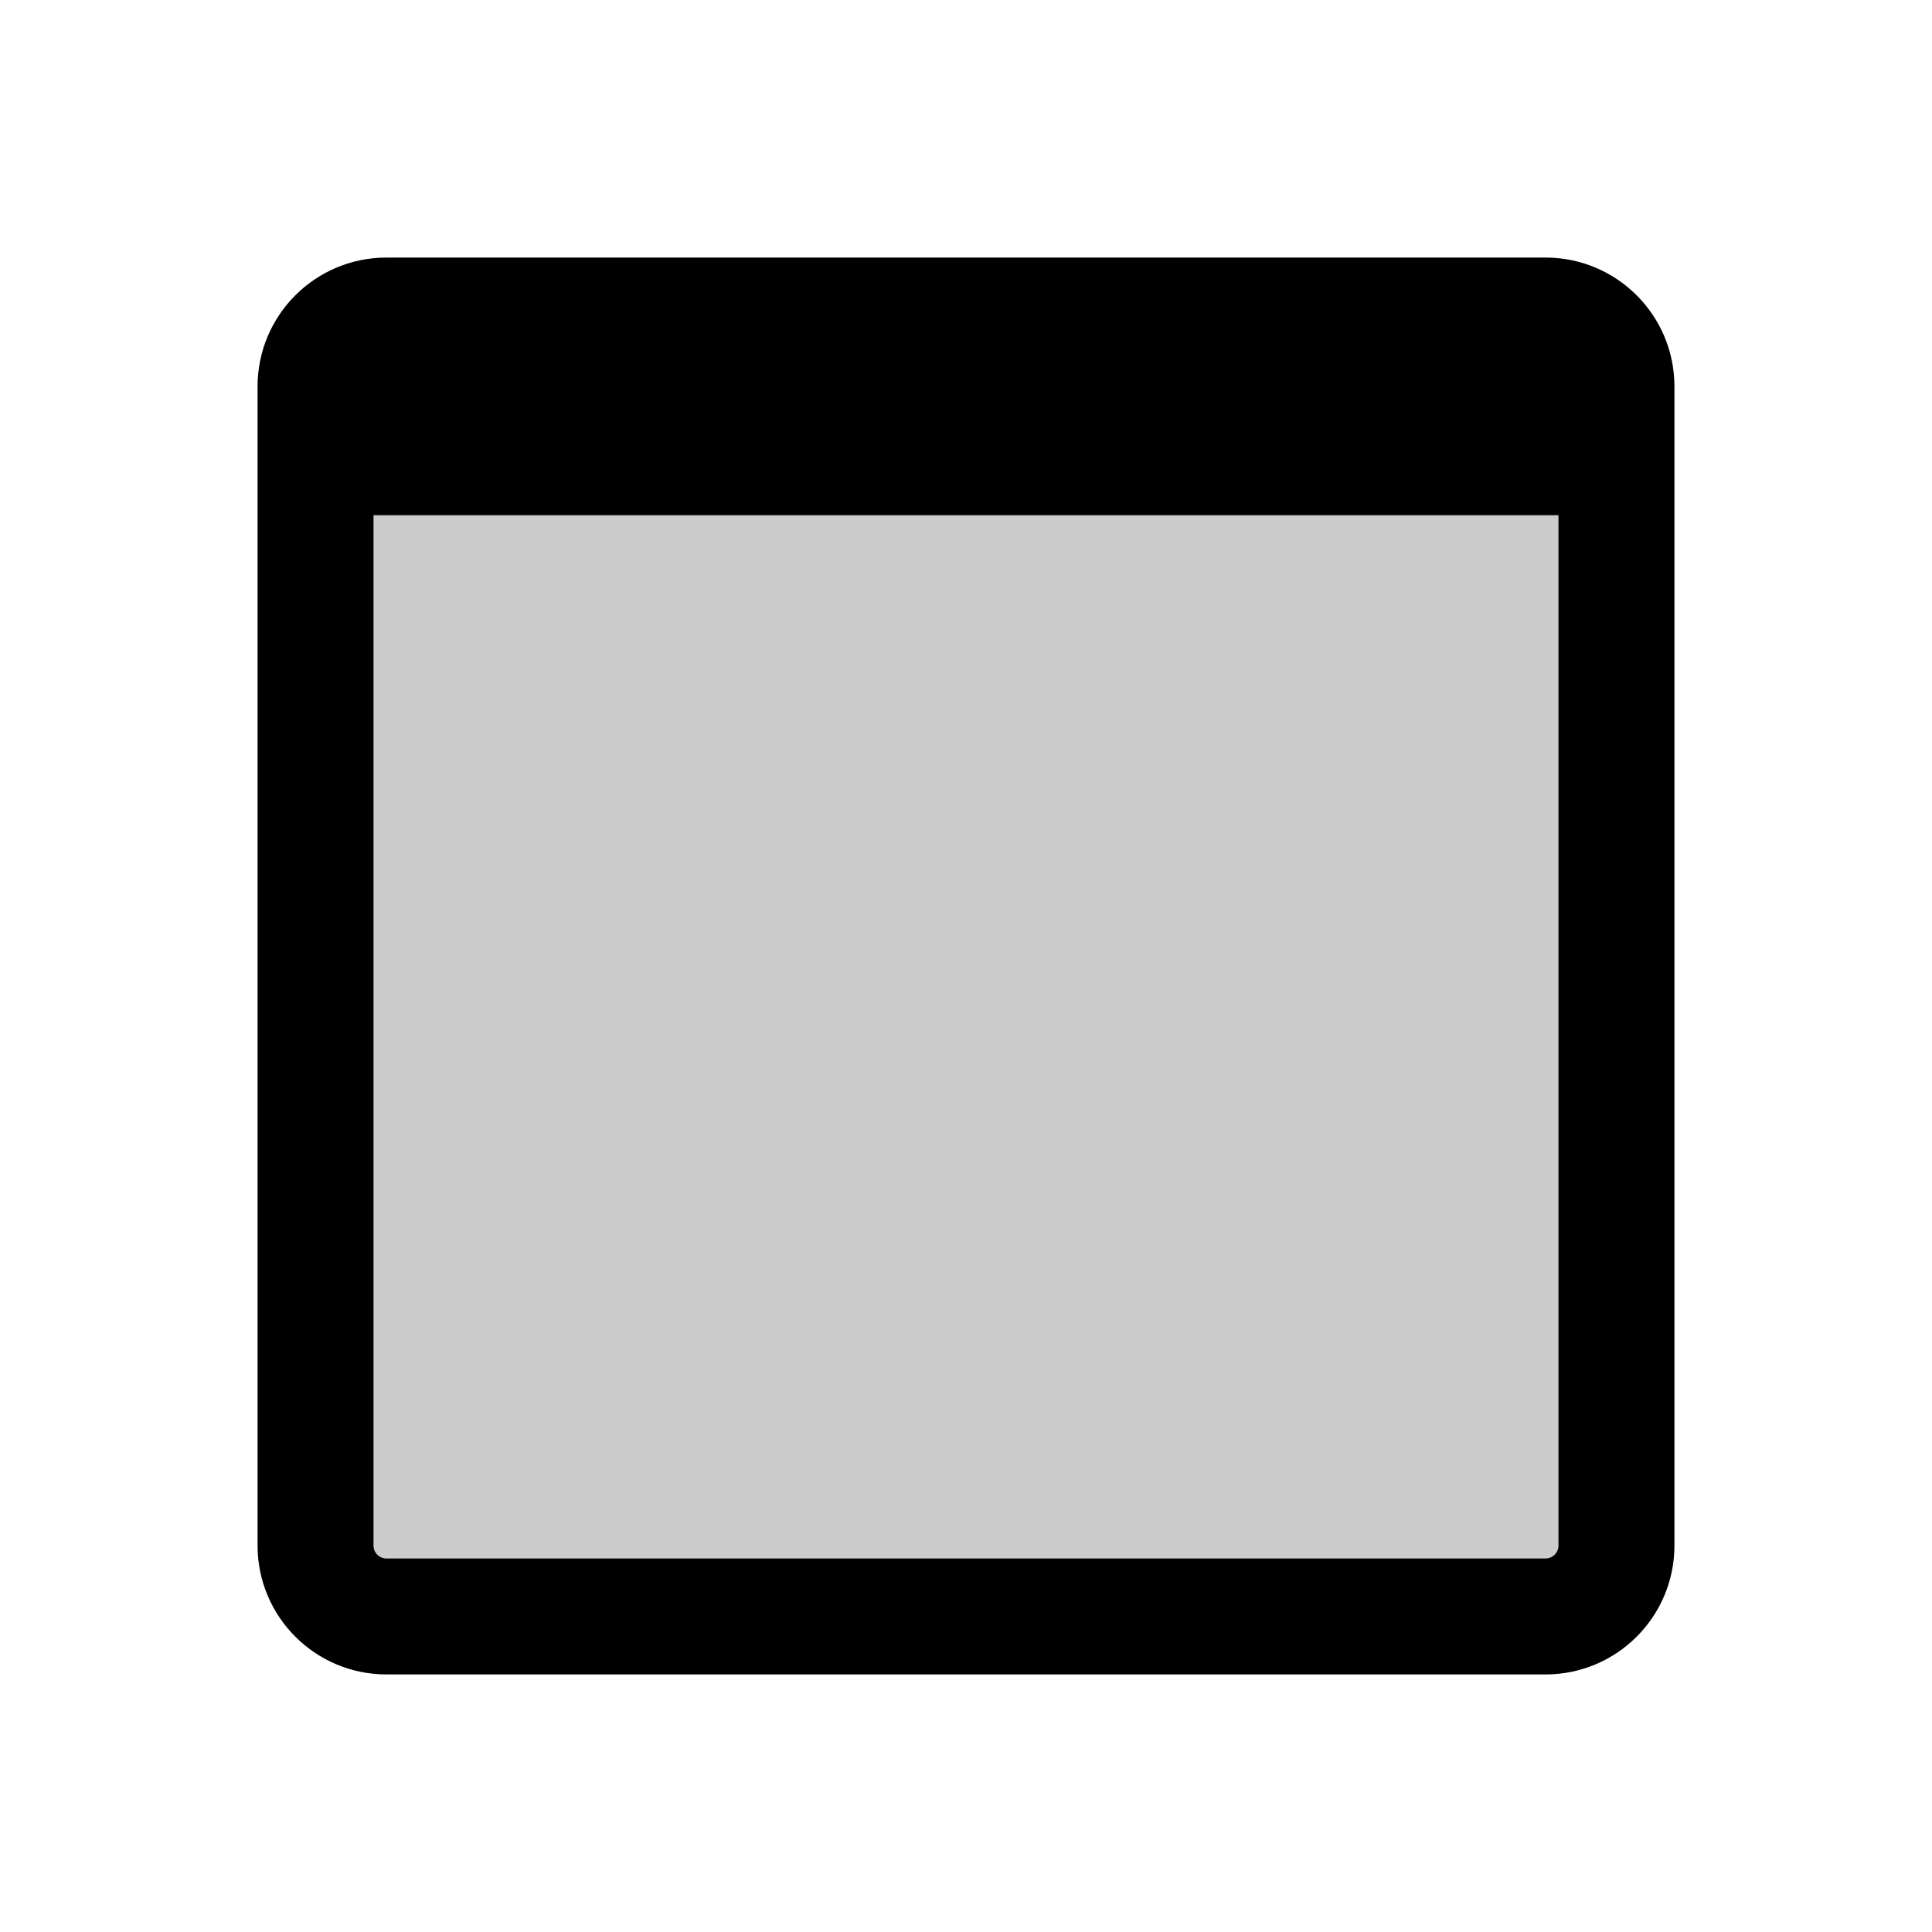
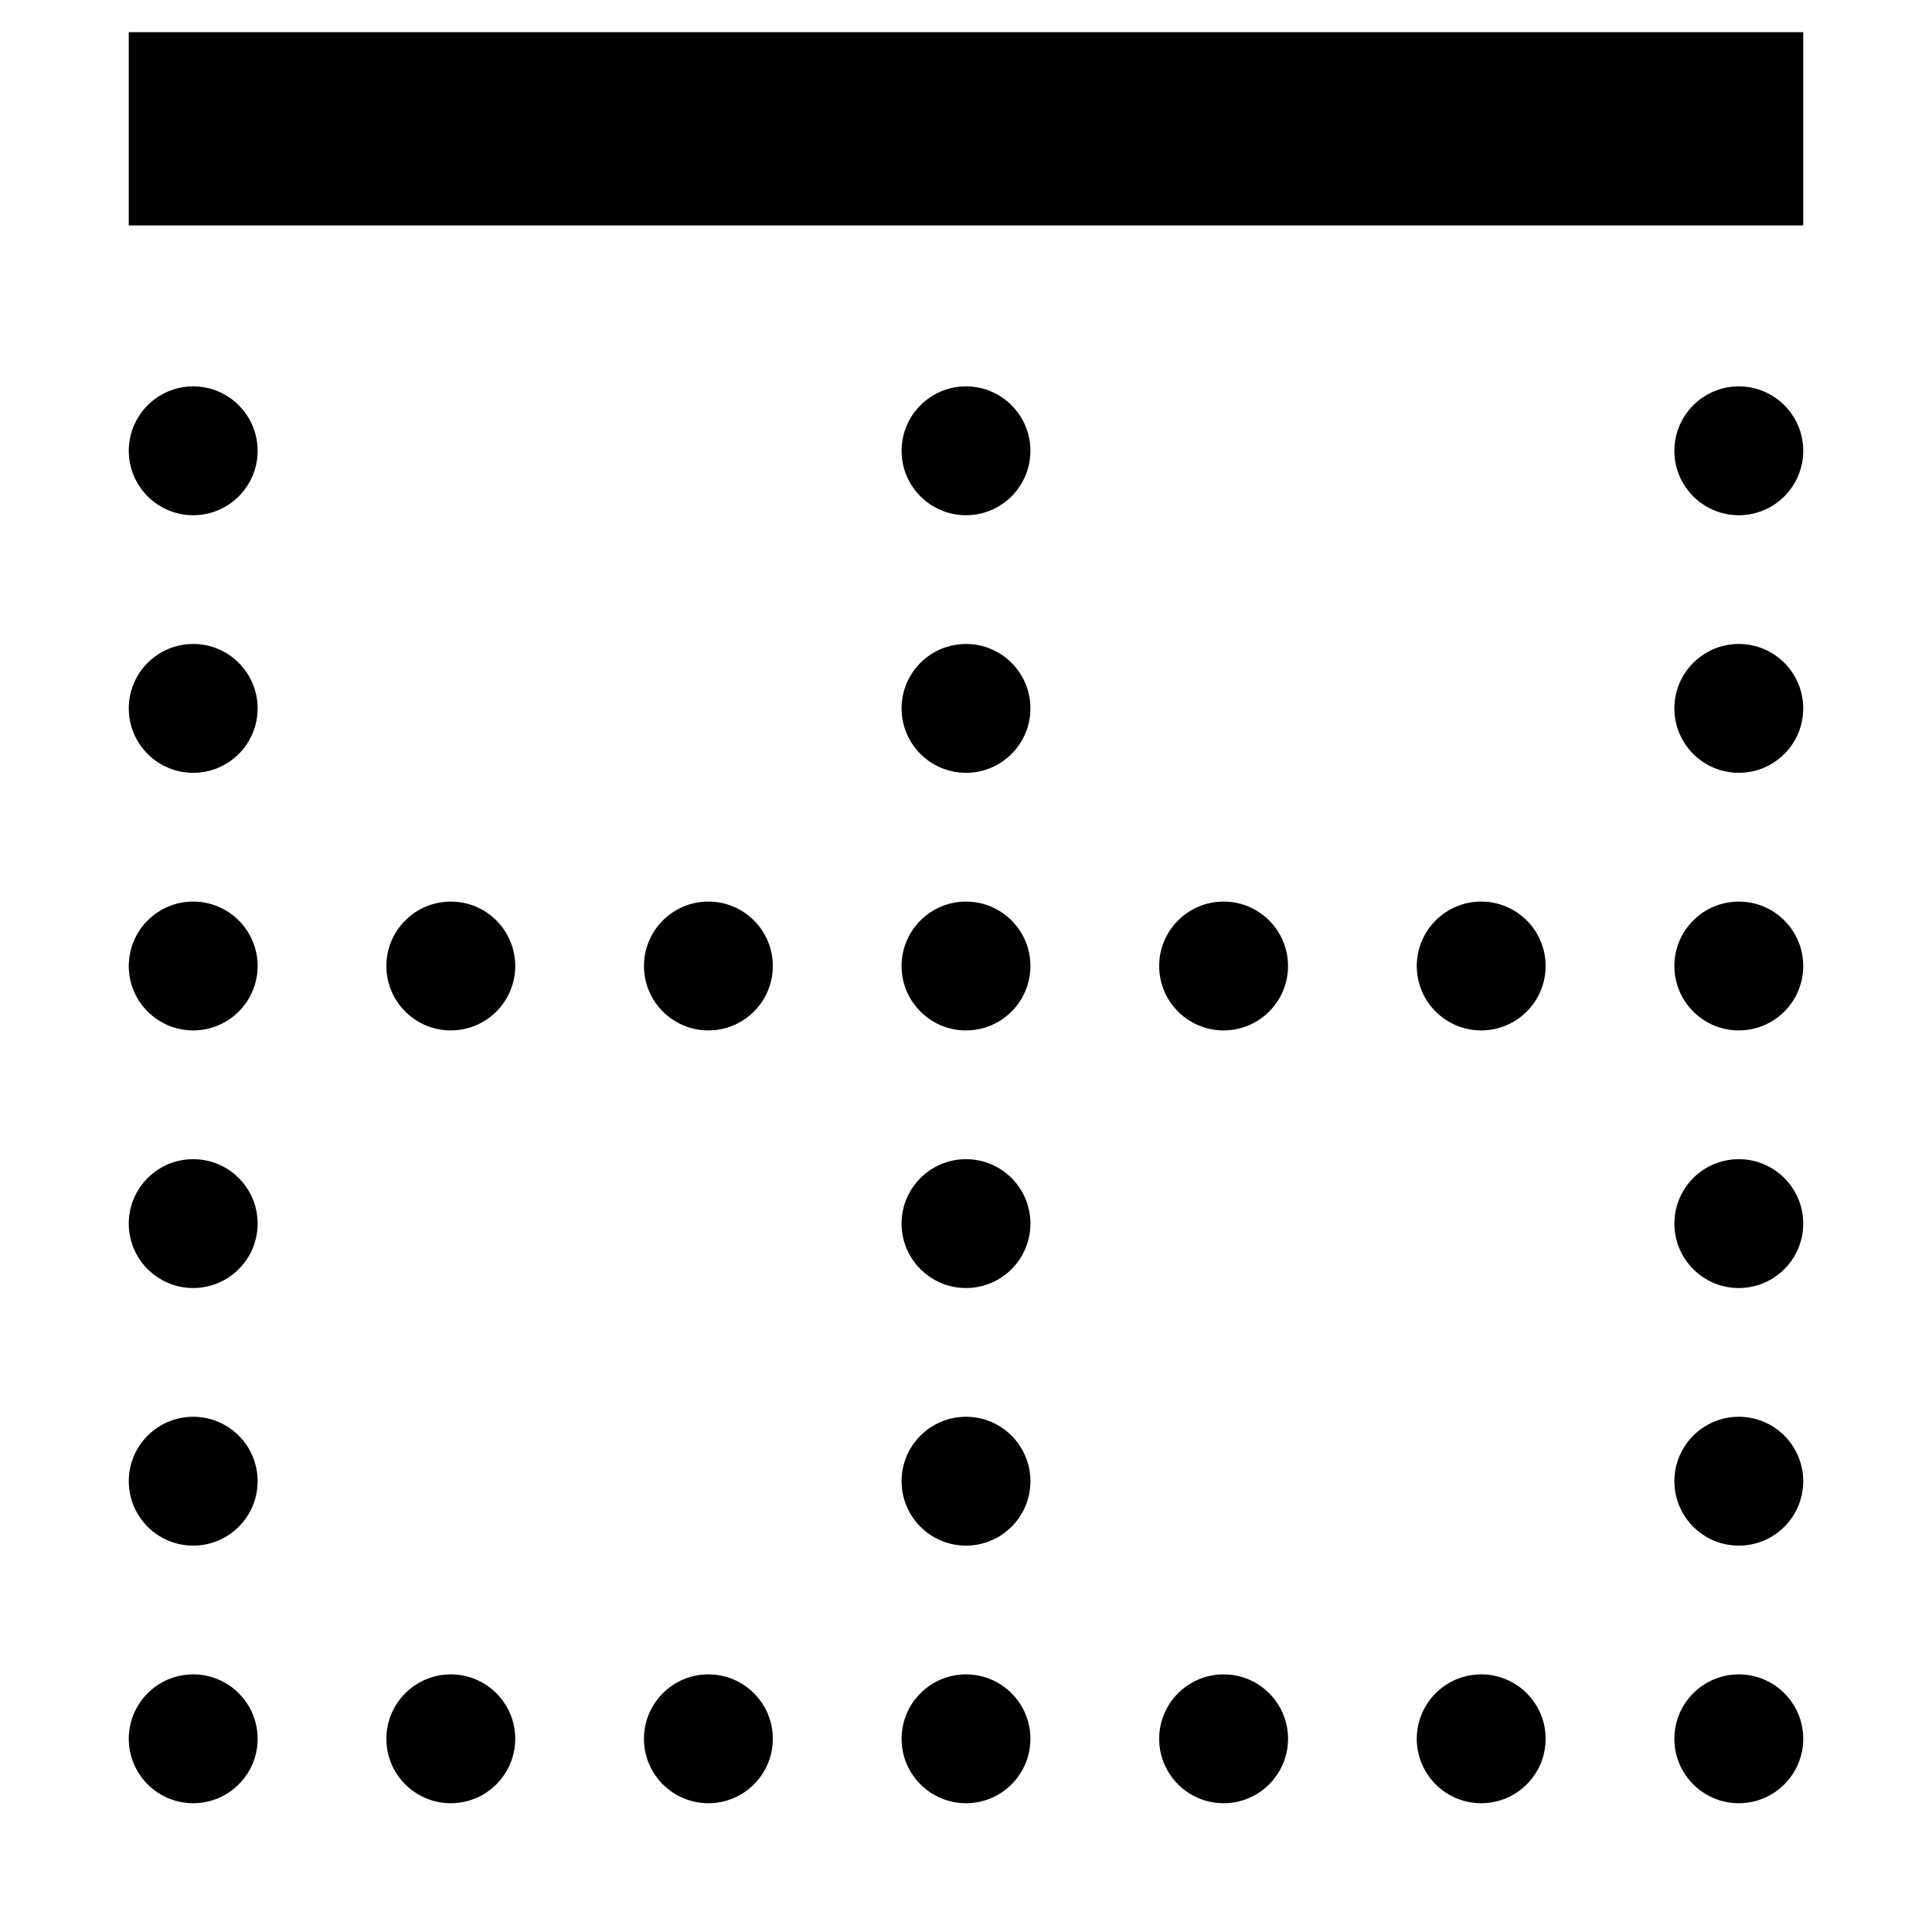
<svg xmlns="http://www.w3.org/2000/svg" width="15" height="15" fill="none">
-   <path fill-rule="evenodd" clip-rule="evenodd" d="M3 2C2.448 2 2 2.448 2 3V12C2 12.552 2.448 13 3 13H12C12.552 13 13 12.552 13 12V3C13 2.448 12.552 2 12 2H3Z" fill="currentColor" opacity=".2" />
-   <path fill-rule="evenodd" clip-rule="evenodd" d="M2.9 4V12C2.9 12.055 2.945 12.1 3 12.1H12C12.055 12.1 12.1 12.055 12.1 12V4H2.9ZM2 3C2 2.448 2.448 2 3 2H12C12.552 2 13 2.448 13 3V12C13 12.552 12.552 13 12 13H3C2.448 13 2 12.552 2 12V3Z" fill="currentColor" />
+   <path fill-rule="evenodd" clip-rule="evenodd" d="M14 1.75L1 1.75V0.25H14V1.75ZM8 9.5C8 9.776 7.776 10 7.5 10C7.224 10 7 9.776 7 9.5C7 9.224 7.224 9 7.5 9C7.776 9 8 9.224 8 9.5ZM1.5 10C1.776 10 2 9.776 2 9.5C2 9.224 1.776 9 1.5 9C1.224 9 1 9.224 1 9.5C1 9.776 1.224 10 1.5 10ZM8 11.5C8 11.776 7.776 12 7.5 12C7.224 12 7 11.776 7 11.5C7 11.224 7.224 11 7.5 11C7.776 11 8 11.224 8 11.5ZM1.5 12C1.776 12 2 11.776 2 11.5C2 11.224 1.776 11 1.5 11C1.224 11 1 11.224 1 11.5C1 11.776 1.224 12 1.5 12ZM8 7.5C8 7.776 7.776 8 7.5 8C7.224 8 7 7.776 7 7.5C7 7.224 7.224 7 7.5 7C7.776 7 8 7.224 8 7.5ZM7.5 14C7.776 14 8 13.776 8 13.5C8 13.224 7.776 13 7.5 13C7.224 13 7 13.224 7 13.5C7 13.776 7.224 14 7.5 14ZM2 7.5C2 7.776 1.776 8 1.5 8C1.224 8 1 7.776 1 7.5C1 7.224 1.224 7 1.5 7C1.776 7 2 7.224 2 7.5ZM1.5 14C1.776 14 2 13.776 2 13.5C2 13.224 1.776 13 1.5 13C1.224 13 1 13.224 1 13.5C1 13.776 1.224 14 1.5 14ZM10 7.5C10 7.776 9.776 8 9.5 8C9.224 8 9 7.776 9 7.5C9 7.224 9.224 7 9.5 7C9.776 7 10 7.224 10 7.5ZM9.5 14C9.776 14 10 13.776 10 13.5C10 13.224 9.776 13 9.5 13C9.224 13 9 13.224 9 13.5C9 13.776 9.224 14 9.5 14ZM12 7.5C12 7.776 11.776 8 11.5 8C11.224 8 11 7.776 11 7.5C11 7.224 11.224 7 11.5 7C11.776 7 12 7.224 12 7.5ZM11.5 14C11.776 14 12 13.776 12 13.5C12 13.224 11.776 13 11.5 13C11.224 13 11 13.224 11 13.5C11 13.776 11.224 14 11.5 14ZM6 7.5C6 7.776 5.776 8 5.5 8C5.224 8 5 7.776 5 7.5C5 7.224 5.224 7 5.5 7C5.776 7 6 7.224 6 7.5ZM5.5 14C5.776 14 6 13.776 6 13.5C6 13.224 5.776 13 5.5 13C5.224 13 5 13.224 5 13.5C5 13.776 5.224 14 5.5 14ZM4 7.5C4 7.776 3.776 8 3.5 8C3.224 8 3 7.776 3 7.5C3 7.224 3.224 7 3.5 7C3.776 7 4 7.224 4 7.5ZM3.5 14C3.776 14 4 13.776 4 13.5C4 13.224 3.776 13 3.5 13C3.224 13 3 13.224 3 13.5C3 13.776 3.224 14 3.5 14ZM8 5.5C8 5.776 7.776 6 7.5 6C7.224 6 7 5.776 7 5.5C7 5.224 7.224 5 7.5 5C7.776 5 8 5.224 8 5.5ZM1.5 6C1.776 6 2 5.776 2 5.5C2 5.224 1.776 5 1.5 5C1.224 5 1 5.224 1 5.5C1 5.776 1.224 6 1.5 6ZM8 3.5C8 3.776 7.776 4 7.5 4C7.224 4 7 3.776 7 3.5C7 3.224 7.224 3 7.5 3C7.776 3 8 3.224 8 3.5ZM1.5 4C1.776 4 2 3.776 2 3.5C2 3.224 1.776 3 1.5 3C1.224 3 1 3.224 1 3.5C1 3.776 1.224 4 1.5 4ZM14 9.5C14 9.776 13.776 10 13.5 10C13.224 10 13 9.776 13 9.5C13 9.224 13.224 9 13.5 9C13.776 9 14 9.224 14 9.5ZM13.5 12C13.776 12 14 11.776 14 11.5C14 11.224 13.776 11 13.5 11C13.224 11 13 11.224 13 11.5C13 11.776 13.224 12 13.5 12ZM14 7.5C14 7.776 13.776 8 13.5 8C13.224 8 13 7.776 13 7.5C13 7.224 13.224 7 13.5 7C13.776 7 14 7.224 14 7.5ZM13.5 14C13.776 14 14 13.776 14 13.5C14 13.224 13.776 13 13.5 13C13.224 13 13 13.224 13 13.5C13 13.776 13.224 14 13.5 14ZM14 5.5C14 5.776 13.776 6 13.5 6C13.224 6 13 5.776 13 5.5C13 5.224 13.224 5 13.5 5C13.776 5 14 5.224 14 5.5ZM13.5 4C13.776 4 14 3.776 14 3.5C14 3.224 13.776 3 13.5 3C13.224 3 13 3.224 13 3.5C13 3.776 13.224 4 13.5 4Z" fill="currentColor" opacity=".2" />
+   <path fill-rule="evenodd" clip-rule="evenodd" d="M14 1.75L1 1.75V0.25H14V1.75ZM8 9.5C8 9.776 7.776 10 7.5 10C7.224 10 7 9.776 7 9.5C7 9.224 7.224 9 7.5 9C7.776 9 8 9.224 8 9.5ZM1.5 10C1.776 10 2 9.776 2 9.5C2 9.224 1.776 9 1.5 9C1.224 9 1 9.224 1 9.5C1 9.776 1.224 10 1.5 10ZM8 11.5C8 11.776 7.776 12 7.5 12C7.224 12 7 11.776 7 11.5C7 11.224 7.224 11 7.5 11C7.776 11 8 11.224 8 11.5ZM1.5 12C1.776 12 2 11.776 2 11.5C2 11.224 1.776 11 1.5 11C1.224 11 1 11.224 1 11.5C1 11.776 1.224 12 1.5 12ZM8 7.5C8 7.776 7.776 8 7.5 8C7.224 8 7 7.776 7 7.5C7 7.224 7.224 7 7.5 7C7.776 7 8 7.224 8 7.5ZM7.5 14C7.776 14 8 13.776 8 13.5C8 13.224 7.776 13 7.5 13C7.224 13 7 13.224 7 13.5C7 13.776 7.224 14 7.5 14ZM2 7.5C2 7.776 1.776 8 1.5 8C1.224 8 1 7.776 1 7.5C1 7.224 1.224 7 1.5 7C1.776 7 2 7.224 2 7.5ZM1.5 14C1.776 14 2 13.776 2 13.5C2 13.224 1.776 13 1.5 13C1.224 13 1 13.224 1 13.5C1 13.776 1.224 14 1.5 14ZM10 7.5C10 7.776 9.776 8 9.5 8C9.224 8 9 7.776 9 7.5C9 7.224 9.224 7 9.5 7C9.776 7 10 7.224 10 7.5ZM9.5 14C9.776 14 10 13.776 10 13.5C10 13.224 9.776 13 9.5 13C9.224 13 9 13.224 9 13.5C9 13.776 9.224 14 9.5 14ZM12 7.5C12 7.776 11.776 8 11.5 8C11.224 8 11 7.776 11 7.5C11 7.224 11.224 7 11.5 7C11.776 7 12 7.224 12 7.5ZM11.5 14C11.776 14 12 13.776 12 13.5C12 13.224 11.776 13 11.5 13C11.224 13 11 13.224 11 13.5C11 13.776 11.224 14 11.5 14ZM6 7.5C6 7.776 5.776 8 5.5 8C5.224 8 5 7.776 5 7.5C5 7.224 5.224 7 5.5 7C5.776 7 6 7.224 6 7.5ZM5.5 14C5.776 14 6 13.776 6 13.5C6 13.224 5.776 13 5.5 13C5.224 13 5 13.224 5 13.5C5 13.776 5.224 14 5.5 14ZM4 7.5C4 7.776 3.776 8 3.5 8C3.224 8 3 7.776 3 7.5C3 7.224 3.224 7 3.5 7C3.776 7 4 7.224 4 7.5ZM3.5 14C3.776 14 4 13.776 4 13.5C4 13.224 3.776 13 3.5 13C3.224 13 3 13.224 3 13.5C3 13.776 3.224 14 3.5 14ZM8 5.5C8 5.776 7.776 6 7.5 6C7.224 6 7 5.776 7 5.5C7 5.224 7.224 5 7.5 5C7.776 5 8 5.224 8 5.5ZM1.5 6C1.776 6 2 5.776 2 5.5C2 5.224 1.776 5 1.5 5C1.224 5 1 5.224 1 5.5C1 5.776 1.224 6 1.5 6ZM8 3.5C8 3.776 7.776 4 7.5 4C7.224 4 7 3.776 7 3.5C7 3.224 7.224 3 7.5 3C7.776 3 8 3.224 8 3.5ZM1.5 4C1.776 4 2 3.776 2 3.5C2 3.224 1.776 3 1.5 3C1.224 3 1 3.224 1 3.5C1 3.776 1.224 4 1.5 4ZM14 9.5C14 9.776 13.776 10 13.5 10C13.224 10 13 9.776 13 9.5C13 9.224 13.224 9 13.5 9C13.776 9 14 9.224 14 9.5ZM13.5 12C13.776 12 14 11.776 14 11.5C14 11.224 13.776 11 13.5 11C13.224 11 13 11.224 13 11.5C13 11.776 13.224 12 13.5 12ZM14 7.5C14 7.776 13.776 8 13.5 8C13.224 8 13 7.776 13 7.5C13 7.224 13.224 7 13.5 7C13.776 7 14 7.224 14 7.5ZM13.5 14C13.776 14 14 13.776 14 13.5C14 13.224 13.776 13 13.5 13C13.224 13 13 13.224 13 13.5C13 13.776 13.224 14 13.5 14ZM14 5.5C14 5.776 13.776 6 13.5 6C13.224 6 13 5.776 13 5.5C13 5.224 13.224 5 13.5 5C13.776 5 14 5.224 14 5.5ZM13.5 4C13.776 4 14 3.776 14 3.5C14 3.224 13.776 3 13.5 3C13.224 3 13 3.224 13 3.5C13 3.776 13.224 4 13.5 4Z" fill="currentColor" />
</svg>
